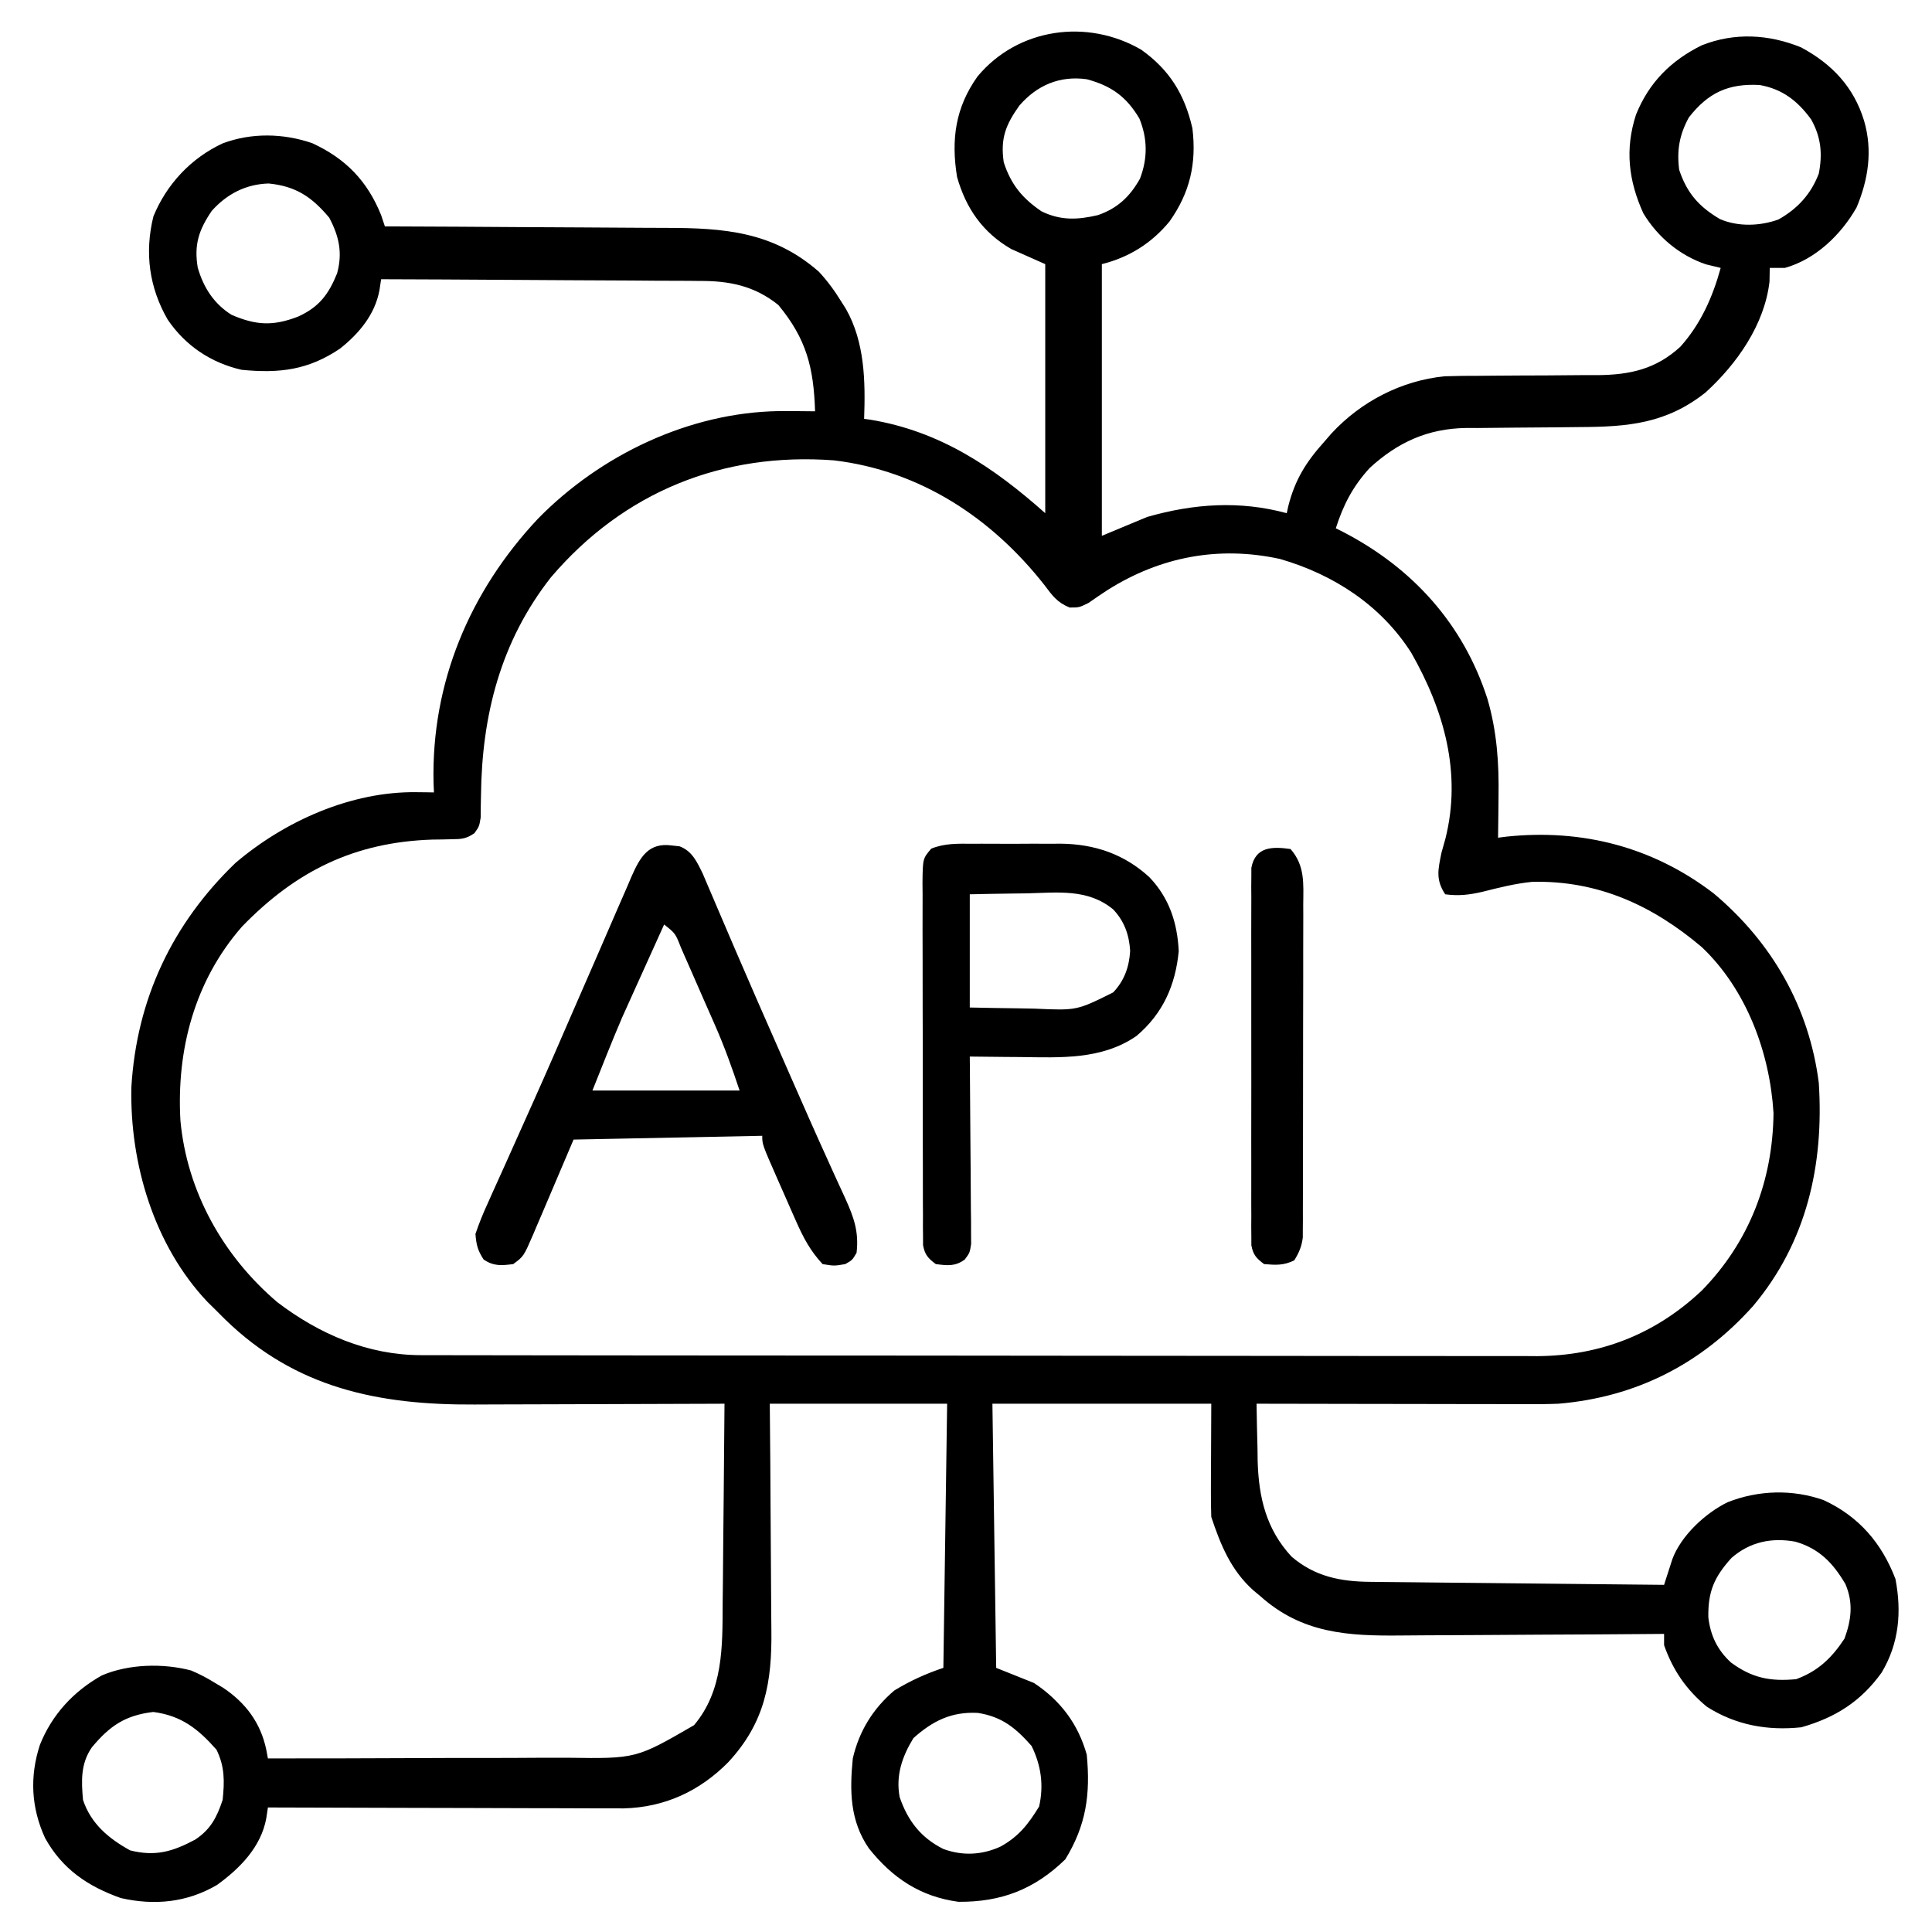
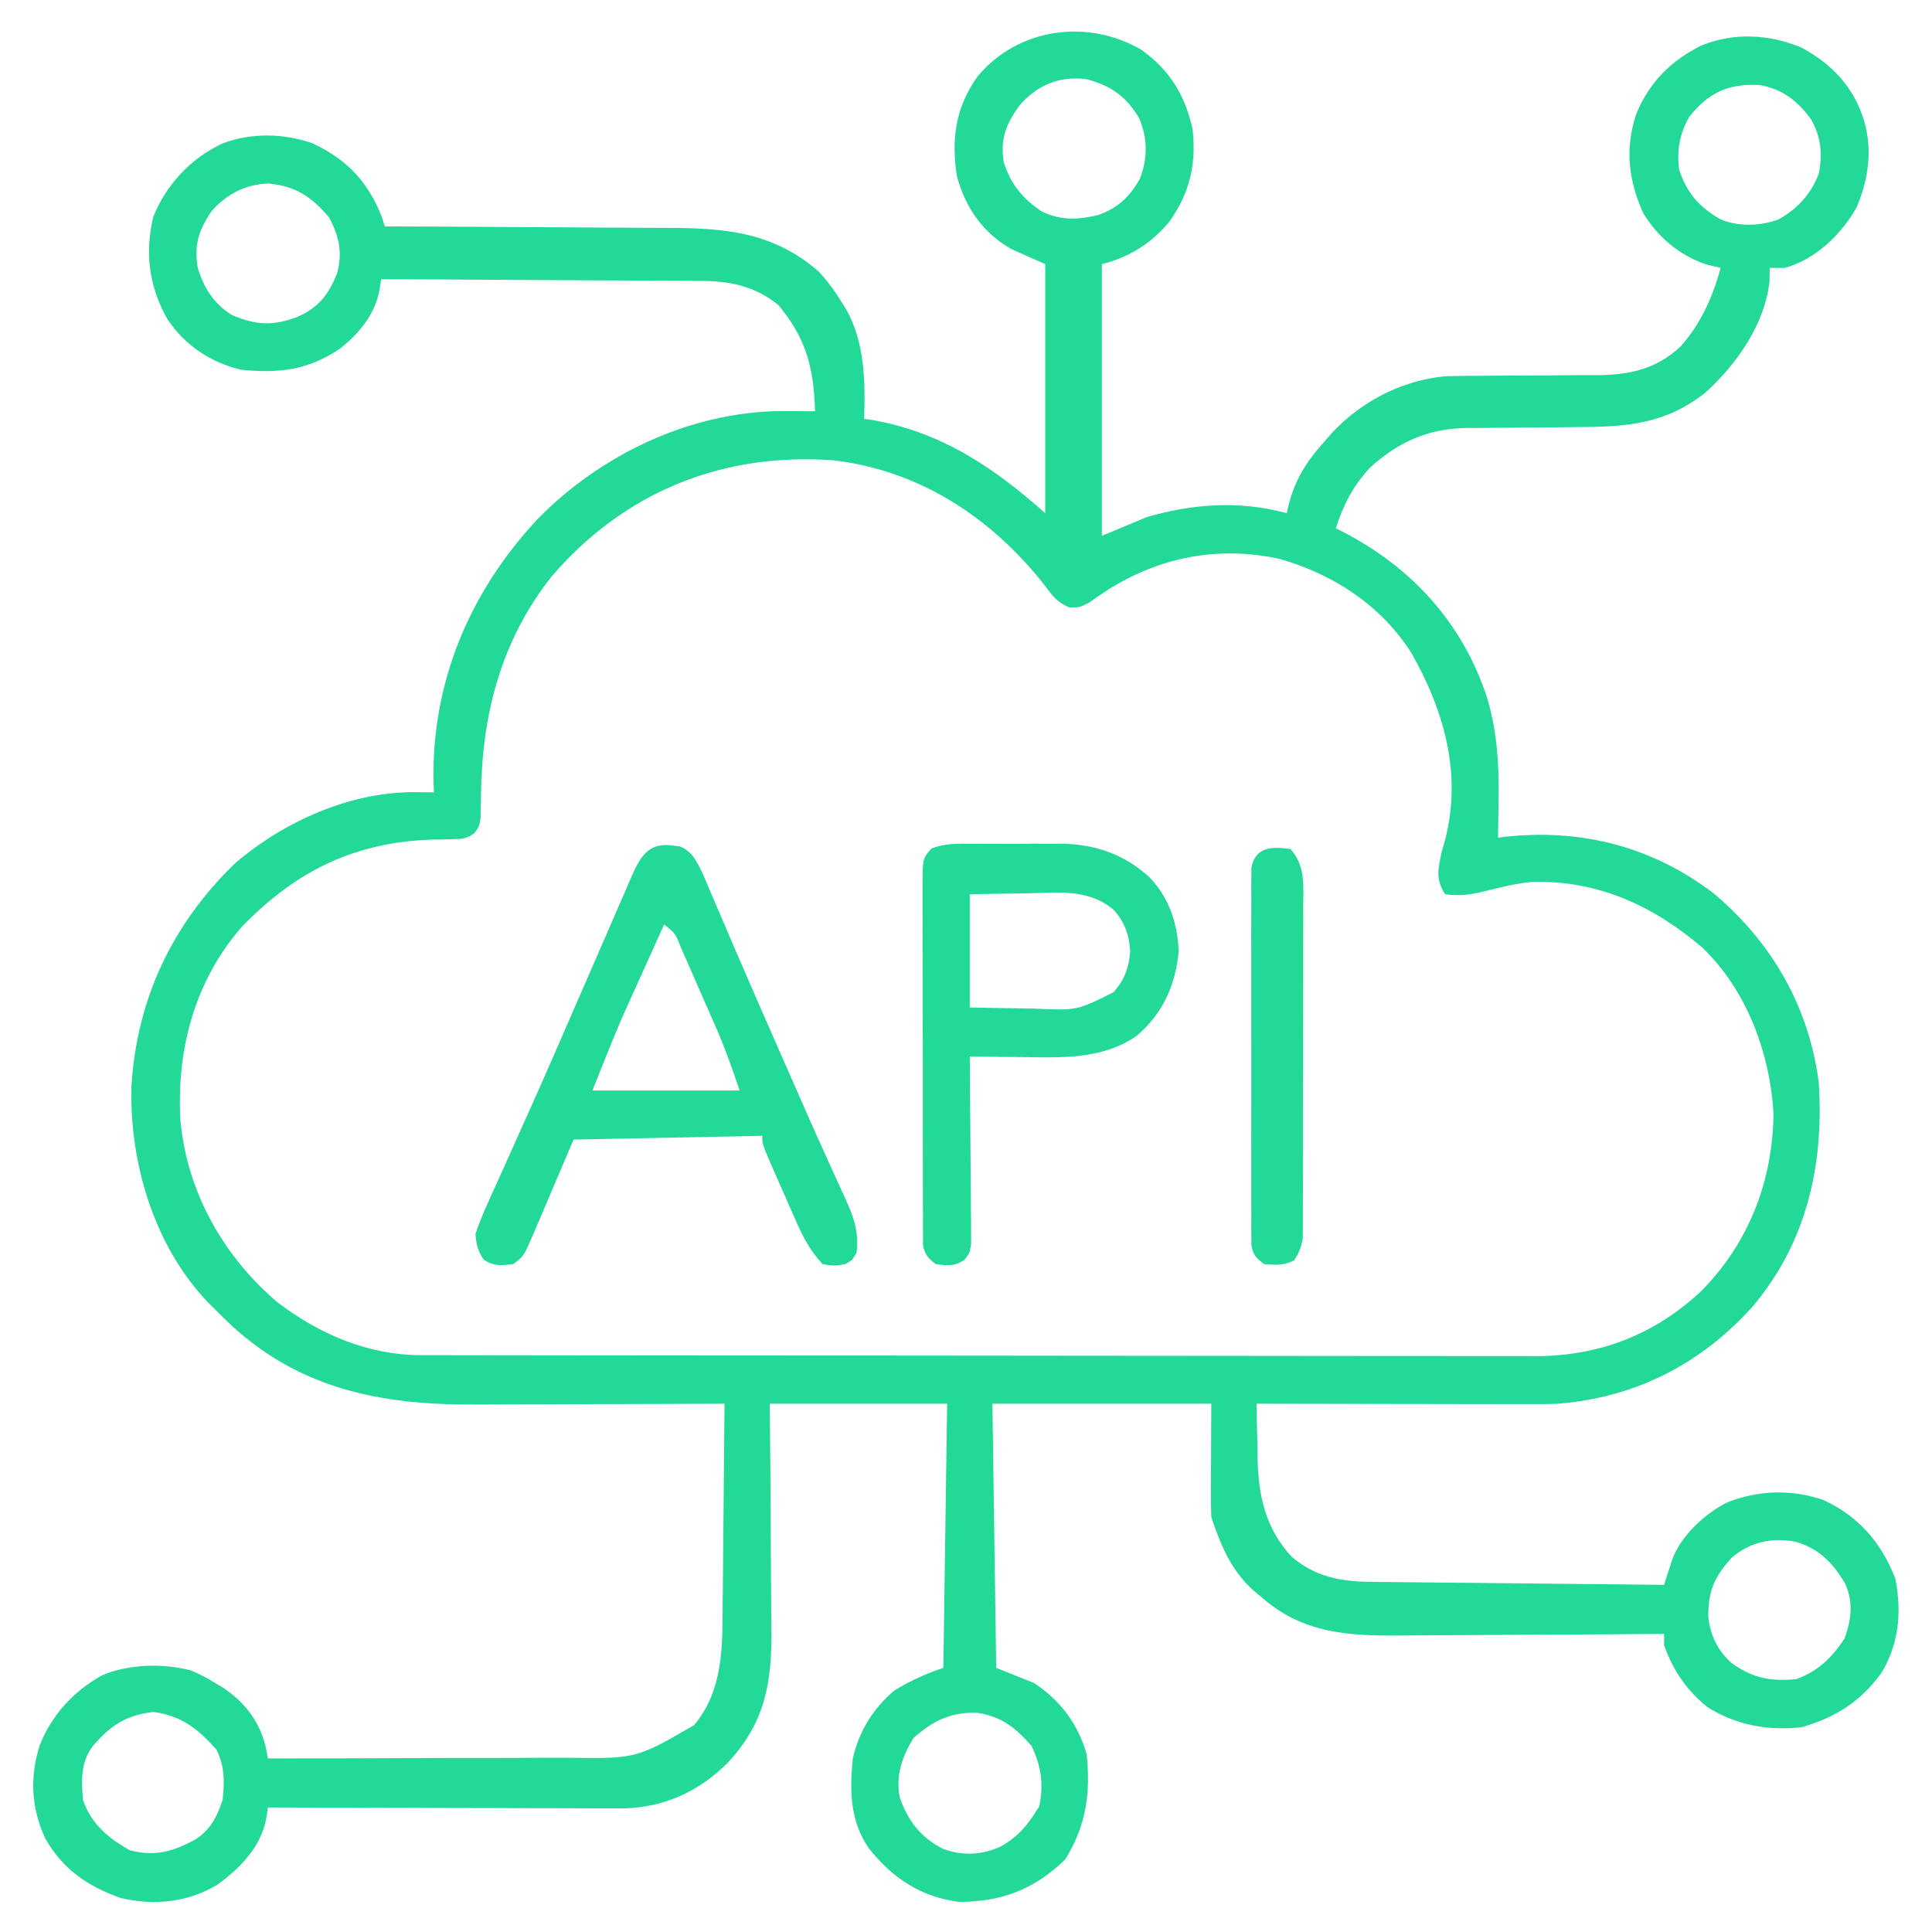
<svg xmlns="http://www.w3.org/2000/svg" version="1.1" width="512" height="512">
-   <path d="M0 0 C7.512 5.356 11.498 11.832 13.559 20.824 C14.689 30.134 12.908 37.867 7.496 45.512 C2.745 51.284 -3.209 55.016 -10.441 56.824 C-10.441 80.584 -10.441 104.344 -10.441 128.824 C-6.481 127.174 -2.521 125.524 1.559 123.824 C13.924 120.283 26.112 119.449 38.559 122.824 C38.694 122.207 38.829 121.589 38.969 120.953 C40.766 113.882 43.712 109.217 48.559 103.824 C49.473 102.77 49.473 102.77 50.406 101.695 C58.19 93.273 68.919 87.678 80.404 86.543 C83.482 86.434 86.549 86.409 89.629 86.418 C90.75 86.407 91.871 86.396 93.026 86.385 C97.78 86.34 102.534 86.328 107.288 86.313 C110.777 86.297 114.265 86.264 117.754 86.23 C119.351 86.235 119.351 86.235 120.98 86.24 C129.559 86.154 136.432 84.645 142.895 78.684 C148.285 72.66 151.432 65.546 153.559 57.824 C152.28 57.515 151.001 57.205 149.684 56.887 C142.707 54.539 136.891 49.672 133.074 43.375 C129.131 34.731 128.144 26.347 131.121 17.199 C134.545 8.693 140.375 2.859 148.559 -1.176 C157.229 -4.611 166.285 -4.113 174.848 -0.629 C183.063 3.775 188.837 9.887 191.559 18.824 C193.859 26.682 192.693 34.396 189.559 41.824 C185.46 49.025 178.702 55.562 170.559 57.824 C169.239 57.824 167.919 57.824 166.559 57.824 C166.538 59.02 166.517 60.217 166.496 61.449 C165.184 72.864 157.851 83.268 149.559 90.824 C139.172 99.065 129.073 99.948 116.254 100 C114.039 100.023 111.824 100.047 109.609 100.072 C106.145 100.107 102.68 100.137 99.215 100.15 C95.853 100.166 92.491 100.206 89.129 100.25 C87.591 100.247 87.591 100.247 86.022 100.244 C75.925 100.415 67.993 104.017 60.559 110.824 C56.095 115.692 53.57 120.565 51.559 126.824 C52.237 127.165 52.915 127.505 53.613 127.855 C71.962 137.411 85.339 152.176 91.744 172.022 C94.258 180.67 94.833 189.045 94.684 198.012 C94.675 199.059 94.666 200.106 94.656 201.186 C94.633 203.732 94.6 206.278 94.559 208.824 C95.688 208.681 95.688 208.681 96.84 208.535 C116.854 206.446 135.592 211.257 151.684 223.574 C167.137 236.533 177.016 253.717 179.559 273.824 C180.955 295.564 176.335 316.044 162.148 332.926 C148.437 348.271 131.106 357.115 110.559 358.824 C107.768 358.942 104.985 358.952 102.193 358.938 C101.412 358.938 100.63 358.938 99.825 358.938 C97.276 358.937 94.728 358.93 92.18 358.922 C90.399 358.92 88.618 358.919 86.837 358.918 C82.177 358.914 77.516 358.904 72.856 358.893 C68.089 358.883 63.323 358.878 58.557 358.873 C49.224 358.862 39.891 358.845 30.559 358.824 C30.611 362.784 30.706 366.741 30.809 370.699 C30.823 371.808 30.837 372.916 30.852 374.059 C31.136 383.728 33.123 392.105 39.844 399.355 C46.031 404.655 52.868 405.972 60.794 406.03 C61.633 406.039 62.472 406.049 63.337 406.06 C66.113 406.091 68.888 406.116 71.664 406.141 C73.588 406.161 75.512 406.182 77.436 406.204 C82.501 406.259 87.566 406.308 92.631 406.356 C97.799 406.407 102.967 406.462 108.135 406.518 C118.276 406.625 128.417 406.727 138.559 406.824 C138.855 405.893 138.855 405.893 139.157 404.943 C139.42 404.13 139.684 403.317 139.956 402.48 C140.215 401.673 140.474 400.867 140.741 400.036 C143.052 393.781 149.507 387.799 155.41 384.922 C163.531 381.718 172.635 381.447 180.871 384.387 C190.179 388.693 196.25 395.779 199.871 405.262 C201.552 413.972 200.839 422.348 196.199 430.094 C190.685 437.754 183.969 441.993 174.934 444.574 C166.015 445.513 157.603 444.035 149.895 439.129 C144.464 434.642 140.91 429.476 138.559 422.824 C138.559 421.834 138.559 420.844 138.559 419.824 C137.495 419.833 136.432 419.842 135.336 419.851 C125.274 419.933 115.212 419.992 105.15 420.031 C99.978 420.052 94.806 420.08 89.634 420.126 C84.635 420.17 79.636 420.193 74.637 420.204 C72.738 420.211 70.839 420.225 68.939 420.247 C54.784 420.403 42.599 419.718 31.559 409.824 C30.942 409.311 30.326 408.798 29.691 408.27 C23.771 402.959 21.037 396.26 18.559 388.824 C18.475 386.54 18.451 384.254 18.461 381.969 C18.463 380.758 18.466 379.547 18.469 378.3 C18.482 375.992 18.482 375.992 18.496 373.637 C18.517 368.749 18.537 363.86 18.559 358.824 C-0.581 358.824 -19.721 358.824 -39.441 358.824 C-39.111 381.924 -38.781 405.024 -38.441 428.824 C-35.141 430.144 -31.841 431.464 -28.441 432.824 C-21.388 437.491 -16.739 443.676 -14.441 451.824 C-13.433 462.378 -14.602 470.567 -20.129 479.574 C-28.312 487.536 -37.095 490.907 -48.441 490.824 C-58.532 489.459 -65.908 484.536 -72.188 476.648 C-77.197 469.36 -77.297 461.461 -76.441 452.824 C-74.776 445.607 -71.09 439.62 -65.441 434.824 C-61.29 432.288 -57.051 430.361 -52.441 428.824 C-51.946 394.174 -51.946 394.174 -51.441 358.824 C-66.951 358.824 -82.461 358.824 -98.441 358.824 C-98.395 364.111 -98.349 369.397 -98.301 374.844 C-98.28 378.212 -98.261 381.579 -98.246 384.947 C-98.222 390.282 -98.194 395.616 -98.14 400.951 C-98.096 405.256 -98.072 409.561 -98.062 413.867 C-98.055 415.502 -98.04 417.137 -98.018 418.771 C-97.841 432.672 -99.703 443.306 -109.441 453.824 C-117.019 461.505 -126.301 465.797 -137.162 466.065 C-138.92 466.07 -140.679 466.065 -142.438 466.051 C-143.888 466.052 -143.888 466.052 -145.367 466.052 C-148.538 466.051 -151.708 466.035 -154.879 466.02 C-157.087 466.016 -159.295 466.013 -161.503 466.011 C-167.297 466.003 -173.09 465.984 -178.883 465.962 C-184.802 465.941 -190.722 465.932 -196.641 465.922 C-208.241 465.9 -219.841 465.866 -231.441 465.824 C-231.655 467.238 -231.655 467.238 -231.873 468.68 C-233.245 476.269 -238.873 481.999 -244.965 486.379 C-252.922 491.023 -261.526 491.854 -270.441 489.824 C-279.213 486.699 -285.921 482.158 -290.492 473.934 C-294.187 465.878 -294.601 457.647 -291.879 449.262 C-288.694 441.244 -282.965 435.038 -275.441 430.824 C-268.359 427.789 -259.254 427.564 -251.816 429.512 C-249.546 430.458 -247.531 431.529 -245.441 432.824 C-244.732 433.248 -244.023 433.672 -243.293 434.109 C-237.345 438.078 -233.376 443.392 -231.885 450.465 C-231.738 451.243 -231.592 452.022 -231.441 452.824 C-218.74 452.833 -206.04 452.809 -193.339 452.744 C-187.441 452.715 -181.543 452.697 -175.644 452.704 C-169.944 452.711 -164.245 452.688 -158.546 452.646 C-156.379 452.635 -154.212 452.634 -152.045 452.644 C-133.873 452.904 -133.873 452.904 -118.513 444.016 C-110.752 434.793 -110.977 423.192 -110.93 411.754 C-110.913 410.221 -110.895 408.688 -110.875 407.156 C-110.828 403.155 -110.798 399.153 -110.772 395.152 C-110.742 391.056 -110.695 386.959 -110.65 382.863 C-110.565 374.85 -110.497 366.837 -110.441 358.824 C-111.452 358.829 -112.463 358.833 -113.505 358.838 C-123.081 358.878 -132.657 358.908 -142.233 358.928 C-147.155 358.938 -152.077 358.952 -156.999 358.975 C-161.758 358.997 -166.518 359.009 -171.277 359.014 C-173.083 359.018 -174.889 359.025 -176.696 359.036 C-202.066 359.182 -224.015 354.731 -242.758 336.504 C-243.643 335.62 -244.529 334.735 -245.441 333.824 C-246.445 332.838 -246.445 332.838 -247.469 331.832 C-261.619 316.879 -268.077 295.142 -267.625 274.914 C-266.24 251.61 -256.769 231.616 -240.039 215.512 C-227.003 204.406 -209.358 196.528 -192.066 196.762 C-191.192 196.771 -190.318 196.78 -189.418 196.789 C-188.44 196.806 -188.44 196.806 -187.441 196.824 C-187.476 195.999 -187.511 195.174 -187.547 194.324 C-188.169 167.779 -177.985 143.583 -159.883 124.297 C-143.35 107.406 -119.858 96.155 -96.066 95.77 C-92.857 95.763 -89.65 95.78 -86.441 95.824 C-86.8 84.212 -88.75 76.611 -96.172 67.648 C-102.497 62.564 -109.162 61.231 -117.092 61.278 C-118.469 61.263 -118.469 61.263 -119.874 61.247 C-122.877 61.218 -125.88 61.216 -128.883 61.215 C-130.977 61.2 -133.072 61.183 -135.167 61.165 C-140.656 61.121 -146.145 61.101 -151.634 61.086 C-157.245 61.066 -162.856 61.024 -168.467 60.984 C-179.458 60.909 -190.45 60.859 -201.441 60.824 C-201.583 61.766 -201.725 62.708 -201.871 63.678 C-203.04 70.124 -207.26 75.19 -212.316 79.199 C-220.692 84.867 -228.337 85.826 -238.441 84.824 C-246.575 82.947 -253.312 78.433 -258.012 71.512 C-262.89 63.037 -264.166 53.839 -261.793 44.188 C-258.309 35.656 -251.796 28.704 -243.441 24.824 C-235.805 21.964 -227.384 22.127 -219.699 24.766 C-210.815 28.857 -205.098 34.782 -201.441 43.824 C-201.111 44.814 -200.781 45.804 -200.441 46.824 C-199.303 46.828 -198.164 46.832 -196.992 46.835 C-186.223 46.872 -175.455 46.93 -164.686 47.008 C-159.151 47.048 -153.616 47.08 -148.081 47.095 C-142.731 47.11 -137.382 47.145 -132.033 47.193 C-130 47.207 -127.967 47.215 -125.933 47.216 C-110.55 47.229 -97.548 48.21 -85.441 58.824 C-83.115 61.326 -81.23 63.917 -79.441 66.824 C-79.052 67.439 -78.663 68.054 -78.262 68.688 C-73.245 77.531 -73.09 87.903 -73.441 97.824 C-72.894 97.899 -72.346 97.974 -71.781 98.051 C-53.29 101.118 -39.218 110.579 -25.441 122.824 C-25.441 101.044 -25.441 79.264 -25.441 56.824 C-28.411 55.504 -31.381 54.184 -34.441 52.824 C-41.943 48.501 -46.454 42.077 -48.816 33.699 C-50.408 23.833 -49.279 15.354 -43.379 7.074 C-32.653 -5.797 -14.272 -8.307 0 0 Z M-32.316 14.824 C-35.904 19.889 -37.362 23.481 -36.441 29.824 C-34.533 35.713 -31.515 39.374 -26.441 42.824 C-21.353 45.312 -16.839 45.096 -11.441 43.824 C-6.274 42.019 -2.988 38.923 -0.332 34.16 C1.719 28.781 1.682 23.594 -0.48 18.262 C-3.897 12.459 -7.96 9.541 -14.441 7.824 C-21.578 6.823 -27.636 9.401 -32.316 14.824 Z M145.121 17.949 C142.617 22.557 141.893 26.637 142.559 31.824 C144.608 37.983 147.781 41.605 153.387 44.898 C158.206 46.953 163.991 46.754 168.879 44.984 C173.939 42.127 177.484 38.277 179.559 32.824 C180.576 27.581 180.159 23.208 177.559 18.512 C173.983 13.588 169.944 10.426 163.879 9.348 C155.552 8.909 150.22 11.412 145.121 17.949 Z M-246.316 42.699 C-249.728 47.716 -251.059 51.618 -250.039 57.738 C-248.531 63.003 -245.747 67.342 -241.066 70.262 C-234.553 73.069 -230.06 73.258 -223.516 70.758 C-217.895 68.228 -215.369 64.855 -213.105 59.262 C-211.617 53.797 -212.587 49.441 -215.191 44.512 C-219.815 38.99 -224.061 36.157 -231.254 35.449 C-237.299 35.632 -242.297 38.22 -246.316 42.699 Z M-156.441 139.824 C-169.771 156.803 -174.749 176.368 -174.976 197.687 C-175.005 199.198 -175.005 199.198 -175.035 200.738 C-175.042 201.645 -175.049 202.552 -175.057 203.487 C-175.441 205.824 -175.441 205.824 -176.701 207.617 C-178.851 209.108 -180.085 209.206 -182.688 209.23 C-183.519 209.25 -184.35 209.27 -185.207 209.29 C-186.089 209.301 -186.97 209.313 -187.879 209.324 C-208.487 210.01 -223.969 217.597 -238.309 232.387 C-250.856 246.726 -255.686 264.991 -254.632 283.735 C-252.907 302.618 -243.283 319.746 -228.914 331.945 C-217.798 340.392 -204.975 345.937 -190.88 345.956 C-189.792 345.959 -188.704 345.963 -187.583 345.967 C-186.399 345.966 -185.214 345.966 -183.994 345.965 C-182.727 345.968 -181.461 345.971 -180.156 345.974 C-176.646 345.982 -173.137 345.984 -169.628 345.984 C-165.841 345.986 -162.053 345.994 -158.266 346 C-149.986 346.014 -141.707 346.02 -133.428 346.024 C-128.256 346.027 -123.083 346.031 -117.911 346.036 C-103.581 346.048 -89.252 346.058 -74.922 346.062 C-73.547 346.062 -73.547 346.062 -72.144 346.062 C-70.766 346.063 -70.766 346.063 -69.36 346.063 C-67.498 346.064 -65.636 346.064 -63.774 346.064 C-62.851 346.065 -61.927 346.065 -60.976 346.065 C-46.017 346.069 -31.059 346.087 -16.101 346.11 C-0.733 346.134 14.636 346.146 30.004 346.147 C38.629 346.148 47.253 346.154 55.877 346.172 C63.222 346.187 70.567 346.192 77.912 346.184 C81.657 346.18 85.401 346.181 89.145 346.195 C93.213 346.21 97.281 346.202 101.349 346.192 C102.52 346.2 103.691 346.208 104.898 346.216 C121.676 346.116 136.315 340.383 148.559 328.824 C161.148 315.945 167.358 299.727 167.559 281.824 C166.591 265.798 160.402 249.077 148.559 237.824 C135.493 226.754 120.996 220.105 103.609 220.52 C99.124 220.967 94.852 222.046 90.488 223.145 C86.941 223.968 84.165 224.305 80.559 223.824 C77.951 219.912 78.685 217.199 79.559 212.824 C79.898 211.618 80.237 210.411 80.586 209.168 C85.008 191.686 80.214 175.012 71.559 159.824 C63.548 147.233 50.968 139.054 36.746 134.949 C20.542 131.426 5.112 134.357 -8.855 143.141 C-10.579 144.263 -12.283 145.417 -13.965 146.602 C-16.441 147.824 -16.441 147.824 -18.988 147.824 C-22.288 146.479 -23.561 144.665 -25.691 141.824 C-39.658 124.073 -58.578 111.555 -81.441 108.824 C-110.902 106.617 -137.105 117.135 -156.441 139.824 Z M156.406 399.707 C151.843 404.765 150.174 408.602 150.285 415.414 C150.832 420.236 152.688 424.111 156.277 427.398 C161.846 431.516 166.702 432.471 173.559 431.824 C179.356 429.706 183.002 426.186 186.371 421.074 C188.19 416.097 188.742 411.584 186.609 406.609 C183.313 401.025 179.709 397.247 173.371 395.387 C167.049 394.24 161.295 395.431 156.406 399.707 Z M-278.094 449.887 C-281.084 454.185 -280.899 458.795 -280.441 463.824 C-278.337 470.137 -273.647 474.061 -267.941 477.199 C-261.219 478.88 -256.639 477.51 -250.684 474.324 C-246.604 471.595 -244.989 468.466 -243.441 463.824 C-242.926 458.912 -242.867 454.995 -245.066 450.512 C-249.969 444.965 -254.369 441.492 -261.816 440.512 C-269.236 441.395 -273.34 444.169 -278.094 449.887 Z M-60.379 447.449 C-63.36 452.327 -65.088 457.314 -64.027 463.07 C-61.873 469.333 -58.433 473.828 -52.441 476.824 C-47.338 478.695 -42.229 478.433 -37.316 476.199 C-32.519 473.568 -29.914 470.235 -27.066 465.574 C-25.787 459.944 -26.538 454.665 -29.066 449.512 C-33.268 444.757 -36.906 441.757 -43.316 440.762 C-50.3 440.4 -55.251 442.866 -60.379 447.449 Z " fill="#000000" transform="translate(302.4414,13.17578)" />
-   <path d="M0 0 C0.672 0.073 1.343 0.147 2.035 0.223 C5.382 1.48 6.669 4.388 8.186 7.495 C8.6 8.47 9.014 9.445 9.441 10.449 C9.926 11.579 10.41 12.708 10.909 13.872 C11.296 14.785 11.296 14.785 11.69 15.716 C13.114 19.073 14.557 22.423 15.996 25.773 C16.306 26.497 16.617 27.221 16.937 27.967 C20.54 36.365 24.217 44.73 27.896 53.094 C29.06 55.744 30.221 58.394 31.383 61.045 C34.725 68.67 38.081 76.287 41.531 83.863 C42.052 85.015 42.572 86.167 43.109 87.354 C44.042 89.414 44.986 91.469 45.942 93.519 C48.232 98.592 49.583 102.355 48.938 107.938 C47.812 109.875 47.812 109.875 45.938 110.938 C43 111.438 43 111.438 39.938 110.938 C36.715 107.501 34.813 103.901 32.922 99.613 C32.129 97.824 32.129 97.824 31.32 95.998 C31.053 95.383 30.785 94.768 30.509 94.135 C29.684 92.241 28.847 90.354 28.008 88.467 C23.938 79.218 23.938 79.218 23.938 76.938 C7.438 77.267 -9.062 77.597 -26.062 77.938 C-30.214 87.672 -30.214 87.672 -34.349 97.413 C-34.869 98.624 -35.39 99.835 -35.926 101.082 C-36.191 101.714 -36.456 102.347 -36.73 102.998 C-39.284 108.898 -39.284 108.898 -42.062 110.938 C-45.216 111.332 -47.173 111.52 -49.875 109.75 C-51.465 107.324 -51.837 105.863 -52.062 102.938 C-51.097 100.114 -50.065 97.547 -48.82 94.852 C-48.288 93.656 -48.288 93.656 -47.745 92.436 C-46.571 89.806 -45.379 87.184 -44.188 84.562 C-43.365 82.728 -42.544 80.892 -41.725 79.056 C-40.025 75.248 -38.319 71.444 -36.611 67.64 C-33.034 59.659 -29.557 51.635 -26.079 43.611 C-23.996 38.813 -21.9 34.021 -19.806 29.229 C-17.906 24.878 -16.019 20.521 -14.141 16.16 C-13.344 14.336 -12.548 12.511 -11.75 10.688 C-11.419 9.908 -11.089 9.128 -10.748 8.325 C-8.423 3.063 -6.227 -0.852 0 0 Z M-2.062 20.938 C-3.808 24.791 -5.549 28.647 -7.287 32.504 C-7.875 33.808 -8.465 35.112 -9.056 36.416 C-9.918 38.319 -10.776 40.224 -11.633 42.129 C-12.146 43.265 -12.659 44.402 -13.188 45.573 C-15.938 51.975 -18.475 58.468 -21.062 64.938 C-8.193 64.938 4.678 64.938 17.938 64.938 C15.958 59 13.946 53.349 11.434 47.656 C11.11 46.917 10.786 46.177 10.452 45.415 C9.774 43.872 9.094 42.329 8.412 40.787 C7.367 38.419 6.333 36.046 5.299 33.672 C4.636 32.166 3.973 30.661 3.309 29.156 C3 28.446 2.692 27.736 2.374 27.004 C0.924 23.303 0.924 23.303 -2.062 20.938 Z " fill="#000000" transform="translate(178.0625,224.0625)" />
-   <path d="M0 0 C1.258 -0.004 1.258 -0.004 2.541 -0.009 C4.316 -0.011 6.09 -0.005 7.865 0.007 C10.555 0.023 13.245 0.008 15.936 -0.012 C17.665 -0.01 19.395 -0.006 21.125 0 C22.316 -0.009 22.316 -0.009 23.531 -0.018 C32.497 0.092 40.304 2.732 46.988 8.859 C52.235 14.337 54.41 20.933 54.77 28.461 C53.91 37.487 50.589 44.997 43.578 50.938 C34.401 57.278 23.487 56.667 12.77 56.523 C11.479 56.514 10.189 56.505 8.859 56.496 C5.704 56.473 2.549 56.44 -0.605 56.398 C-0.599 57.043 -0.592 57.688 -0.585 58.352 C-0.519 65.052 -0.474 71.751 -0.441 78.45 C-0.426 80.952 -0.405 83.454 -0.379 85.955 C-0.343 89.547 -0.326 93.139 -0.312 96.73 C-0.297 97.852 -0.282 98.974 -0.266 100.13 C-0.265 101.692 -0.265 101.692 -0.265 103.284 C-0.258 104.202 -0.252 105.119 -0.245 106.064 C-0.605 108.398 -0.605 108.398 -1.939 110.195 C-4.525 112.063 -6.514 111.785 -9.605 111.398 C-11.667 109.845 -12.499 108.957 -12.986 106.398 C-12.988 105.63 -12.991 104.863 -12.993 104.072 C-13.003 103.188 -13.013 102.305 -13.023 101.395 C-13.019 100.429 -13.014 99.462 -13.01 98.467 C-13.016 97.447 -13.023 96.427 -13.03 95.377 C-13.049 91.998 -13.045 88.621 -13.039 85.242 C-13.044 82.9 -13.049 80.557 -13.055 78.214 C-13.064 73.301 -13.061 68.389 -13.052 63.476 C-13.04 57.171 -13.06 50.866 -13.089 44.56 C-13.108 39.722 -13.108 34.884 -13.102 30.045 C-13.102 27.72 -13.108 25.395 -13.12 23.07 C-13.135 19.823 -13.124 16.577 -13.107 13.33 C-13.117 12.364 -13.127 11.397 -13.136 10.402 C-13.064 3.937 -13.064 3.937 -10.817 1.302 C-7.287 -0.14 -3.752 -0.028 0 0 Z M-0.605 13.398 C-0.605 23.298 -0.605 33.198 -0.605 43.398 C3.682 43.491 7.967 43.57 12.255 43.618 C13.71 43.638 15.166 43.665 16.622 43.7 C27.749 44.205 27.749 44.205 37.395 39.398 C40.355 36.282 41.639 32.66 41.895 28.398 C41.639 24.137 40.355 20.515 37.395 17.398 C30.661 11.853 22.723 12.951 14.457 13.148 C12.995 13.169 11.534 13.187 10.072 13.203 C6.512 13.244 2.955 13.322 -0.605 13.398 Z " fill="#000000" transform="translate(257.6055,223.6016)" />
-   <path d="M0 0 C3.862 4.387 3.419 9.162 3.372 14.684 C3.376 15.653 3.38 16.623 3.383 17.622 C3.391 20.823 3.378 24.022 3.363 27.223 C3.363 29.448 3.363 31.673 3.365 33.899 C3.365 38.56 3.354 43.221 3.336 47.882 C3.313 53.86 3.313 59.838 3.32 65.815 C3.323 70.409 3.316 75.003 3.307 79.597 C3.303 81.801 3.302 84.006 3.303 86.21 C3.304 89.289 3.291 92.367 3.275 95.446 C3.277 96.358 3.28 97.271 3.282 98.212 C3.275 99.051 3.268 99.891 3.261 100.756 C3.259 101.483 3.257 102.211 3.254 102.96 C2.956 105.354 2.263 106.952 1 109 C-1.799 110.399 -3.905 110.253 -7 110 C-9.061 108.458 -9.892 107.565 -10.378 105.015 C-10.379 104.255 -10.38 103.494 -10.381 102.711 C-10.389 101.836 -10.398 100.961 -10.407 100.06 C-10.401 99.103 -10.394 98.146 -10.388 97.16 C-10.393 96.15 -10.399 95.14 -10.404 94.1 C-10.417 90.754 -10.409 87.408 -10.398 84.062 C-10.4 81.742 -10.403 79.422 -10.407 77.102 C-10.412 72.236 -10.405 67.371 -10.391 62.505 C-10.374 56.26 -10.384 50.016 -10.402 43.771 C-10.413 38.979 -10.409 34.187 -10.401 29.395 C-10.399 27.092 -10.402 24.789 -10.409 22.486 C-10.416 19.27 -10.405 16.055 -10.388 12.84 C-10.394 11.883 -10.4 10.926 -10.407 9.94 C-10.394 8.628 -10.394 8.628 -10.381 7.289 C-10.38 6.529 -10.379 5.768 -10.378 4.985 C-9.312 -0.617 -4.919 -0.703 0 0 Z " fill="#000000" transform="translate(342,225)" />
+   <path d="M0 0 C7.512 5.356 11.498 11.832 13.559 20.824 C14.689 30.134 12.908 37.867 7.496 45.512 C2.745 51.284 -3.209 55.016 -10.441 56.824 C-10.441 80.584 -10.441 104.344 -10.441 128.824 C-6.481 127.174 -2.521 125.524 1.559 123.824 C13.924 120.283 26.112 119.449 38.559 122.824 C38.694 122.207 38.829 121.589 38.969 120.953 C40.766 113.882 43.712 109.217 48.559 103.824 C49.473 102.77 49.473 102.77 50.406 101.695 C58.19 93.273 68.919 87.678 80.404 86.543 C83.482 86.434 86.549 86.409 89.629 86.418 C90.75 86.407 91.871 86.396 93.026 86.385 C97.78 86.34 102.534 86.328 107.288 86.313 C110.777 86.297 114.265 86.264 117.754 86.23 C119.351 86.235 119.351 86.235 120.98 86.24 C129.559 86.154 136.432 84.645 142.895 78.684 C148.285 72.66 151.432 65.546 153.559 57.824 C152.28 57.515 151.001 57.205 149.684 56.887 C142.707 54.539 136.891 49.672 133.074 43.375 C129.131 34.731 128.144 26.347 131.121 17.199 C134.545 8.693 140.375 2.859 148.559 -1.176 C157.229 -4.611 166.285 -4.113 174.848 -0.629 C183.063 3.775 188.837 9.887 191.559 18.824 C193.859 26.682 192.693 34.396 189.559 41.824 C185.46 49.025 178.702 55.562 170.559 57.824 C169.239 57.824 167.919 57.824 166.559 57.824 C166.538 59.02 166.517 60.217 166.496 61.449 C165.184 72.864 157.851 83.268 149.559 90.824 C139.172 99.065 129.073 99.948 116.254 100 C114.039 100.023 111.824 100.047 109.609 100.072 C106.145 100.107 102.68 100.137 99.215 100.15 C95.853 100.166 92.491 100.206 89.129 100.25 C87.591 100.247 87.591 100.247 86.022 100.244 C75.925 100.415 67.993 104.017 60.559 110.824 C56.095 115.692 53.57 120.565 51.559 126.824 C52.237 127.165 52.915 127.505 53.613 127.855 C71.962 137.411 85.339 152.176 91.744 172.022 C94.258 180.67 94.833 189.045 94.684 198.012 C94.675 199.059 94.666 200.106 94.656 201.186 C94.633 203.732 94.6 206.278 94.559 208.824 C95.688 208.681 95.688 208.681 96.84 208.535 C116.854 206.446 135.592 211.257 151.684 223.574 C167.137 236.533 177.016 253.717 179.559 273.824 C180.955 295.564 176.335 316.044 162.148 332.926 C148.437 348.271 131.106 357.115 110.559 358.824 C107.768 358.942 104.985 358.952 102.193 358.938 C101.412 358.938 100.63 358.938 99.825 358.938 C97.276 358.937 94.728 358.93 92.18 358.922 C90.399 358.92 88.618 358.919 86.837 358.918 C82.177 358.914 77.516 358.904 72.856 358.893 C68.089 358.883 63.323 358.878 58.557 358.873 C49.224 358.862 39.891 358.845 30.559 358.824 C30.611 362.784 30.706 366.741 30.809 370.699 C30.823 371.808 30.837 372.916 30.852 374.059 C31.136 383.728 33.123 392.105 39.844 399.355 C46.031 404.655 52.868 405.972 60.794 406.03 C61.633 406.039 62.472 406.049 63.337 406.06 C66.113 406.091 68.888 406.116 71.664 406.141 C73.588 406.161 75.512 406.182 77.436 406.204 C82.501 406.259 87.566 406.308 92.631 406.356 C97.799 406.407 102.967 406.462 108.135 406.518 C118.276 406.625 128.417 406.727 138.559 406.824 C138.855 405.893 138.855 405.893 139.157 404.943 C139.42 404.13 139.684 403.317 139.956 402.48 C140.215 401.673 140.474 400.867 140.741 400.036 C143.052 393.781 149.507 387.799 155.41 384.922 C163.531 381.718 172.635 381.447 180.871 384.387 C190.179 388.693 196.25 395.779 199.871 405.262 C201.552 413.972 200.839 422.348 196.199 430.094 C190.685 437.754 183.969 441.993 174.934 444.574 C166.015 445.513 157.603 444.035 149.895 439.129 C144.464 434.642 140.91 429.476 138.559 422.824 C138.559 421.834 138.559 420.844 138.559 419.824 C137.495 419.833 136.432 419.842 135.336 419.851 C125.274 419.933 115.212 419.992 105.15 420.031 C99.978 420.052 94.806 420.08 89.634 420.126 C84.635 420.17 79.636 420.193 74.637 420.204 C72.738 420.211 70.839 420.225 68.939 420.247 C54.784 420.403 42.599 419.718 31.559 409.824 C30.942 409.311 30.326 408.798 29.691 408.27 C23.771 402.959 21.037 396.26 18.559 388.824 C18.475 386.54 18.451 384.254 18.461 381.969 C18.463 380.758 18.466 379.547 18.469 378.3 C18.482 375.992 18.482 375.992 18.496 373.637 C18.517 368.749 18.537 363.86 18.559 358.824 C-0.581 358.824 -19.721 358.824 -39.441 358.824 C-39.111 381.924 -38.781 405.024 -38.441 428.824 C-35.141 430.144 -31.841 431.464 -28.441 432.824 C-21.388 437.491 -16.739 443.676 -14.441 451.824 C-13.433 462.378 -14.602 470.567 -20.129 479.574 C-28.312 487.536 -37.095 490.907 -48.441 490.824 C-58.532 489.459 -65.908 484.536 -72.188 476.648 C-77.197 469.36 -77.297 461.461 -76.441 452.824 C-74.776 445.607 -71.09 439.62 -65.441 434.824 C-61.29 432.288 -57.051 430.361 -52.441 428.824 C-51.946 394.174 -51.946 394.174 -51.441 358.824 C-66.951 358.824 -82.461 358.824 -98.441 358.824 C-98.395 364.111 -98.349 369.397 -98.301 374.844 C-98.28 378.212 -98.261 381.579 -98.246 384.947 C-98.222 390.282 -98.194 395.616 -98.14 400.951 C-98.096 405.256 -98.072 409.561 -98.062 413.867 C-98.055 415.502 -98.04 417.137 -98.018 418.771 C-97.841 432.672 -99.703 443.306 -109.441 453.824 C-117.019 461.505 -126.301 465.797 -137.162 466.065 C-138.92 466.07 -140.679 466.065 -142.438 466.051 C-143.888 466.052 -143.888 466.052 -145.367 466.052 C-148.538 466.051 -151.708 466.035 -154.879 466.02 C-157.087 466.016 -159.295 466.013 -161.503 466.011 C-167.297 466.003 -173.09 465.984 -178.883 465.962 C-184.802 465.941 -190.722 465.932 -196.641 465.922 C-208.241 465.9 -219.841 465.866 -231.441 465.824 C-231.655 467.238 -231.655 467.238 -231.873 468.68 C-233.245 476.269 -238.873 481.999 -244.965 486.379 C-252.922 491.023 -261.526 491.854 -270.441 489.824 C-279.213 486.699 -285.921 482.158 -290.492 473.934 C-294.187 465.878 -294.601 457.647 -291.879 449.262 C-288.694 441.244 -282.965 435.038 -275.441 430.824 C-268.359 427.789 -259.254 427.564 -251.816 429.512 C-249.546 430.458 -247.531 431.529 -245.441 432.824 C-244.732 433.248 -244.023 433.672 -243.293 434.109 C-237.345 438.078 -233.376 443.392 -231.885 450.465 C-231.738 451.243 -231.592 452.022 -231.441 452.824 C-218.74 452.833 -206.04 452.809 -193.339 452.744 C-187.441 452.715 -181.543 452.697 -175.644 452.704 C-169.944 452.711 -164.245 452.688 -158.546 452.646 C-156.379 452.635 -154.212 452.634 -152.045 452.644 C-133.873 452.904 -133.873 452.904 -118.513 444.016 C-110.752 434.793 -110.977 423.192 -110.93 411.754 C-110.913 410.221 -110.895 408.688 -110.875 407.156 C-110.828 403.155 -110.798 399.153 -110.772 395.152 C-110.742 391.056 -110.695 386.959 -110.65 382.863 C-110.565 374.85 -110.497 366.837 -110.441 358.824 C-111.452 358.829 -112.463 358.833 -113.505 358.838 C-123.081 358.878 -132.657 358.908 -142.233 358.928 C-147.155 358.938 -152.077 358.952 -156.999 358.975 C-161.758 358.997 -166.518 359.009 -171.277 359.014 C-173.083 359.018 -174.889 359.025 -176.696 359.036 C-202.066 359.182 -224.015 354.731 -242.758 336.504 C-243.643 335.62 -244.529 334.735 -245.441 333.824 C-246.445 332.838 -246.445 332.838 -247.469 331.832 C-261.619 316.879 -268.077 295.142 -267.625 274.914 C-266.24 251.61 -256.769 231.616 -240.039 215.512 C-227.003 204.406 -209.358 196.528 -192.066 196.762 C-191.192 196.771 -190.318 196.78 -189.418 196.789 C-188.44 196.806 -188.44 196.806 -187.441 196.824 C-187.476 195.999 -187.511 195.174 -187.547 194.324 C-188.169 167.779 -177.985 143.583 -159.883 124.297 C-143.35 107.406 -119.858 96.155 -96.066 95.77 C-92.857 95.763 -89.65 95.78 -86.441 95.824 C-86.8 84.212 -88.75 76.611 -96.172 67.648 C-102.497 62.564 -109.162 61.231 -117.092 61.278 C-118.469 61.263 -118.469 61.263 -119.874 61.247 C-122.877 61.218 -125.88 61.216 -128.883 61.215 C-130.977 61.2 -133.072 61.183 -135.167 61.165 C-140.656 61.121 -146.145 61.101 -151.634 61.086 C-157.245 61.066 -162.856 61.024 -168.467 60.984 C-179.458 60.909 -190.45 60.859 -201.441 60.824 C-201.583 61.766 -201.725 62.708 -201.871 63.678 C-203.04 70.124 -207.26 75.19 -212.316 79.199 C-220.692 84.867 -228.337 85.826 -238.441 84.824 C-246.575 82.947 -253.312 78.433 -258.012 71.512 C-262.89 63.037 -264.166 53.839 -261.793 44.188 C-258.309 35.656 -251.796 28.704 -243.441 24.824 C-235.805 21.964 -227.384 22.127 -219.699 24.766 C-210.815 28.857 -205.098 34.782 -201.441 43.824 C-201.111 44.814 -200.781 45.804 -200.441 46.824 C-199.303 46.828 -198.164 46.832 -196.992 46.835 C-186.223 46.872 -175.455 46.93 -164.686 47.008 C-159.151 47.048 -153.616 47.08 -148.081 47.095 C-142.731 47.11 -137.382 47.145 -132.033 47.193 C-130 47.207 -127.967 47.215 -125.933 47.216 C-110.55 47.229 -97.548 48.21 -85.441 58.824 C-83.115 61.326 -81.23 63.917 -79.441 66.824 C-79.052 67.439 -78.663 68.054 -78.262 68.688 C-73.245 77.531 -73.09 87.903 -73.441 97.824 C-72.894 97.899 -72.346 97.974 -71.781 98.051 C-53.29 101.118 -39.218 110.579 -25.441 122.824 C-25.441 101.044 -25.441 79.264 -25.441 56.824 C-28.411 55.504 -31.381 54.184 -34.441 52.824 C-41.943 48.501 -46.454 42.077 -48.816 33.699 C-50.408 23.833 -49.279 15.354 -43.379 7.074 C-32.653 -5.797 -14.272 -8.307 0 0 Z M-32.316 14.824 C-35.904 19.889 -37.362 23.481 -36.441 29.824 C-34.533 35.713 -31.515 39.374 -26.441 42.824 C-21.353 45.312 -16.839 45.096 -11.441 43.824 C-6.274 42.019 -2.988 38.923 -0.332 34.16 C1.719 28.781 1.682 23.594 -0.48 18.262 C-3.897 12.459 -7.96 9.541 -14.441 7.824 C-21.578 6.823 -27.636 9.401 -32.316 14.824 Z M145.121 17.949 C142.617 22.557 141.893 26.637 142.559 31.824 C144.608 37.983 147.781 41.605 153.387 44.898 C158.206 46.953 163.991 46.754 168.879 44.984 C173.939 42.127 177.484 38.277 179.559 32.824 C180.576 27.581 180.159 23.208 177.559 18.512 C173.983 13.588 169.944 10.426 163.879 9.348 C155.552 8.909 150.22 11.412 145.121 17.949 Z M-246.316 42.699 C-249.728 47.716 -251.059 51.618 -250.039 57.738 C-248.531 63.003 -245.747 67.342 -241.066 70.262 C-234.553 73.069 -230.06 73.258 -223.516 70.758 C-217.895 68.228 -215.369 64.855 -213.105 59.262 C-211.617 53.797 -212.587 49.441 -215.191 44.512 C-219.815 38.99 -224.061 36.157 -231.254 35.449 C-237.299 35.632 -242.297 38.22 -246.316 42.699 Z M-156.441 139.824 C-169.771 156.803 -174.749 176.368 -174.976 197.687 C-175.005 199.198 -175.005 199.198 -175.035 200.738 C-175.042 201.645 -175.049 202.552 -175.057 203.487 C-175.441 205.824 -175.441 205.824 -176.701 207.617 C-178.851 209.108 -180.085 209.206 -182.688 209.23 C-183.519 209.25 -184.35 209.27 -185.207 209.29 C-186.089 209.301 -186.97 209.313 -187.879 209.324 C-208.487 210.01 -223.969 217.597 -238.309 232.387 C-250.856 246.726 -255.686 264.991 -254.632 283.735 C-252.907 302.618 -243.283 319.746 -228.914 331.945 C-217.798 340.392 -204.975 345.937 -190.88 345.956 C-189.792 345.959 -188.704 345.963 -187.583 345.967 C-186.399 345.966 -185.214 345.966 -183.994 345.965 C-182.727 345.968 -181.461 345.971 -180.156 345.974 C-176.646 345.982 -173.137 345.984 -169.628 345.984 C-165.841 345.986 -162.053 345.994 -158.266 346 C-149.986 346.014 -141.707 346.02 -133.428 346.024 C-128.256 346.027 -123.083 346.031 -117.911 346.036 C-103.581 346.048 -89.252 346.058 -74.922 346.062 C-73.547 346.062 -73.547 346.062 -72.144 346.062 C-70.766 346.063 -70.766 346.063 -69.36 346.063 C-67.498 346.064 -65.636 346.064 -63.774 346.064 C-62.851 346.065 -61.927 346.065 -60.976 346.065 C-46.017 346.069 -31.059 346.087 -16.101 346.11 C-0.733 346.134 14.636 346.146 30.004 346.147 C38.629 346.148 47.253 346.154 55.877 346.172 C63.222 346.187 70.567 346.192 77.912 346.184 C81.657 346.18 85.401 346.181 89.145 346.195 C93.213 346.21 97.281 346.202 101.349 346.192 C102.52 346.2 103.691 346.208 104.898 346.216 C121.676 346.116 136.315 340.383 148.559 328.824 C161.148 315.945 167.358 299.727 167.559 281.824 C166.591 265.798 160.402 249.077 148.559 237.824 C135.493 226.754 120.996 220.105 103.609 220.52 C99.124 220.967 94.852 222.046 90.488 223.145 C86.941 223.968 84.165 224.305 80.559 223.824 C77.951 219.912 78.685 217.199 79.559 212.824 C79.898 211.618 80.237 210.411 80.586 209.168 C85.008 191.686 80.214 175.012 71.559 159.824 C63.548 147.233 50.968 139.054 36.746 134.949 C20.542 131.426 5.112 134.357 -8.855 143.141 C-10.579 144.263 -12.283 145.417 -13.965 146.602 C-16.441 147.824 -16.441 147.824 -18.988 147.824 C-22.288 146.479 -23.561 144.665 -25.691 141.824 C-39.658 124.073 -58.578 111.555 -81.441 108.824 C-110.902 106.617 -137.105 117.135 -156.441 139.824 Z M156.406 399.707 C151.843 404.765 150.174 408.602 150.285 415.414 C150.832 420.236 152.688 424.111 156.277 427.398 C161.846 431.516 166.702 432.471 173.559 431.824 C179.356 429.706 183.002 426.186 186.371 421.074 C188.19 416.097 188.742 411.584 186.609 406.609 C183.313 401.025 179.709 397.247 173.371 395.387 C167.049 394.24 161.295 395.431 156.406 399.707 Z M-278.094 449.887 C-281.084 454.185 -280.899 458.795 -280.441 463.824 C-278.337 470.137 -273.647 474.061 -267.941 477.199 C-261.219 478.88 -256.639 477.51 -250.684 474.324 C-246.604 471.595 -244.989 468.466 -243.441 463.824 C-242.926 458.912 -242.867 454.995 -245.066 450.512 C-249.969 444.965 -254.369 441.492 -261.816 440.512 C-269.236 441.395 -273.34 444.169 -278.094 449.887 Z M-60.379 447.449 C-63.36 452.327 -65.088 457.314 -64.027 463.07 C-61.873 469.333 -58.433 473.828 -52.441 476.824 C-47.338 478.695 -42.229 478.433 -37.316 476.199 C-32.519 473.568 -29.914 470.235 -27.066 465.574 C-25.787 459.944 -26.538 454.665 -29.066 449.512 C-33.268 444.757 -36.906 441.757 -43.316 440.762 C-50.3 440.4 -55.251 442.866 -60.379 447.449 Z " fill="#23d997" transform="translate(302.4414,13.17578)" />
+   <path d="M0 0 C0.672 0.073 1.343 0.147 2.035 0.223 C5.382 1.48 6.669 4.388 8.186 7.495 C8.6 8.47 9.014 9.445 9.441 10.449 C9.926 11.579 10.41 12.708 10.909 13.872 C11.296 14.785 11.296 14.785 11.69 15.716 C13.114 19.073 14.557 22.423 15.996 25.773 C16.306 26.497 16.617 27.221 16.937 27.967 C20.54 36.365 24.217 44.73 27.896 53.094 C29.06 55.744 30.221 58.394 31.383 61.045 C34.725 68.67 38.081 76.287 41.531 83.863 C42.052 85.015 42.572 86.167 43.109 87.354 C44.042 89.414 44.986 91.469 45.942 93.519 C48.232 98.592 49.583 102.355 48.938 107.938 C47.812 109.875 47.812 109.875 45.938 110.938 C43 111.438 43 111.438 39.938 110.938 C36.715 107.501 34.813 103.901 32.922 99.613 C32.129 97.824 32.129 97.824 31.32 95.998 C31.053 95.383 30.785 94.768 30.509 94.135 C29.684 92.241 28.847 90.354 28.008 88.467 C23.938 79.218 23.938 79.218 23.938 76.938 C7.438 77.267 -9.062 77.597 -26.062 77.938 C-30.214 87.672 -30.214 87.672 -34.349 97.413 C-34.869 98.624 -35.39 99.835 -35.926 101.082 C-36.191 101.714 -36.456 102.347 -36.73 102.998 C-39.284 108.898 -39.284 108.898 -42.062 110.938 C-45.216 111.332 -47.173 111.52 -49.875 109.75 C-51.465 107.324 -51.837 105.863 -52.062 102.938 C-51.097 100.114 -50.065 97.547 -48.82 94.852 C-48.288 93.656 -48.288 93.656 -47.745 92.436 C-46.571 89.806 -45.379 87.184 -44.188 84.562 C-43.365 82.728 -42.544 80.892 -41.725 79.056 C-40.025 75.248 -38.319 71.444 -36.611 67.64 C-33.034 59.659 -29.557 51.635 -26.079 43.611 C-23.996 38.813 -21.9 34.021 -19.806 29.229 C-17.906 24.878 -16.019 20.521 -14.141 16.16 C-13.344 14.336 -12.548 12.511 -11.75 10.688 C-11.419 9.908 -11.089 9.128 -10.748 8.325 C-8.423 3.063 -6.227 -0.852 0 0 Z M-2.062 20.938 C-3.808 24.791 -5.549 28.647 -7.287 32.504 C-7.875 33.808 -8.465 35.112 -9.056 36.416 C-9.918 38.319 -10.776 40.224 -11.633 42.129 C-12.146 43.265 -12.659 44.402 -13.188 45.573 C-15.938 51.975 -18.475 58.468 -21.062 64.938 C-8.193 64.938 4.678 64.938 17.938 64.938 C15.958 59 13.946 53.349 11.434 47.656 C11.11 46.917 10.786 46.177 10.452 45.415 C9.774 43.872 9.094 42.329 8.412 40.787 C7.367 38.419 6.333 36.046 5.299 33.672 C4.636 32.166 3.973 30.661 3.309 29.156 C3 28.446 2.692 27.736 2.374 27.004 C0.924 23.303 0.924 23.303 -2.062 20.938 Z " fill="#23d997" transform="translate(178.0625,224.0625)" />
+   <path d="M0 0 C1.258 -0.004 1.258 -0.004 2.541 -0.009 C4.316 -0.011 6.09 -0.005 7.865 0.007 C10.555 0.023 13.245 0.008 15.936 -0.012 C17.665 -0.01 19.395 -0.006 21.125 0 C22.316 -0.009 22.316 -0.009 23.531 -0.018 C32.497 0.092 40.304 2.732 46.988 8.859 C52.235 14.337 54.41 20.933 54.77 28.461 C53.91 37.487 50.589 44.997 43.578 50.938 C34.401 57.278 23.487 56.667 12.77 56.523 C11.479 56.514 10.189 56.505 8.859 56.496 C5.704 56.473 2.549 56.44 -0.605 56.398 C-0.599 57.043 -0.592 57.688 -0.585 58.352 C-0.519 65.052 -0.474 71.751 -0.441 78.45 C-0.426 80.952 -0.405 83.454 -0.379 85.955 C-0.343 89.547 -0.326 93.139 -0.312 96.73 C-0.297 97.852 -0.282 98.974 -0.266 100.13 C-0.265 101.692 -0.265 101.692 -0.265 103.284 C-0.258 104.202 -0.252 105.119 -0.245 106.064 C-0.605 108.398 -0.605 108.398 -1.939 110.195 C-4.525 112.063 -6.514 111.785 -9.605 111.398 C-11.667 109.845 -12.499 108.957 -12.986 106.398 C-12.988 105.63 -12.991 104.863 -12.993 104.072 C-13.003 103.188 -13.013 102.305 -13.023 101.395 C-13.019 100.429 -13.014 99.462 -13.01 98.467 C-13.016 97.447 -13.023 96.427 -13.03 95.377 C-13.049 91.998 -13.045 88.621 -13.039 85.242 C-13.044 82.9 -13.049 80.557 -13.055 78.214 C-13.064 73.301 -13.061 68.389 -13.052 63.476 C-13.04 57.171 -13.06 50.866 -13.089 44.56 C-13.108 39.722 -13.108 34.884 -13.102 30.045 C-13.102 27.72 -13.108 25.395 -13.12 23.07 C-13.135 19.823 -13.124 16.577 -13.107 13.33 C-13.117 12.364 -13.127 11.397 -13.136 10.402 C-13.064 3.937 -13.064 3.937 -10.817 1.302 C-7.287 -0.14 -3.752 -0.028 0 0 Z M-0.605 13.398 C-0.605 23.298 -0.605 33.198 -0.605 43.398 C3.682 43.491 7.967 43.57 12.255 43.618 C13.71 43.638 15.166 43.665 16.622 43.7 C27.749 44.205 27.749 44.205 37.395 39.398 C40.355 36.282 41.639 32.66 41.895 28.398 C41.639 24.137 40.355 20.515 37.395 17.398 C30.661 11.853 22.723 12.951 14.457 13.148 C12.995 13.169 11.534 13.187 10.072 13.203 C6.512 13.244 2.955 13.322 -0.605 13.398 Z " fill="#23d997" transform="translate(257.6055,223.6016)" />
+   <path d="M0 0 C3.862 4.387 3.419 9.162 3.372 14.684 C3.376 15.653 3.38 16.623 3.383 17.622 C3.391 20.823 3.378 24.022 3.363 27.223 C3.363 29.448 3.363 31.673 3.365 33.899 C3.365 38.56 3.354 43.221 3.336 47.882 C3.313 53.86 3.313 59.838 3.32 65.815 C3.323 70.409 3.316 75.003 3.307 79.597 C3.303 81.801 3.302 84.006 3.303 86.21 C3.304 89.289 3.291 92.367 3.275 95.446 C3.277 96.358 3.28 97.271 3.282 98.212 C3.275 99.051 3.268 99.891 3.261 100.756 C3.259 101.483 3.257 102.211 3.254 102.96 C2.956 105.354 2.263 106.952 1 109 C-1.799 110.399 -3.905 110.253 -7 110 C-9.061 108.458 -9.892 107.565 -10.378 105.015 C-10.379 104.255 -10.38 103.494 -10.381 102.711 C-10.389 101.836 -10.398 100.961 -10.407 100.06 C-10.401 99.103 -10.394 98.146 -10.388 97.16 C-10.393 96.15 -10.399 95.14 -10.404 94.1 C-10.417 90.754 -10.409 87.408 -10.398 84.062 C-10.4 81.742 -10.403 79.422 -10.407 77.102 C-10.412 72.236 -10.405 67.371 -10.391 62.505 C-10.374 56.26 -10.384 50.016 -10.402 43.771 C-10.413 38.979 -10.409 34.187 -10.401 29.395 C-10.399 27.092 -10.402 24.789 -10.409 22.486 C-10.416 19.27 -10.405 16.055 -10.388 12.84 C-10.394 11.883 -10.4 10.926 -10.407 9.94 C-10.394 8.628 -10.394 8.628 -10.381 7.289 C-10.38 6.529 -10.379 5.768 -10.378 4.985 C-9.312 -0.617 -4.919 -0.703 0 0 Z " fill="#23d997" transform="translate(342,225)" />
</svg>
